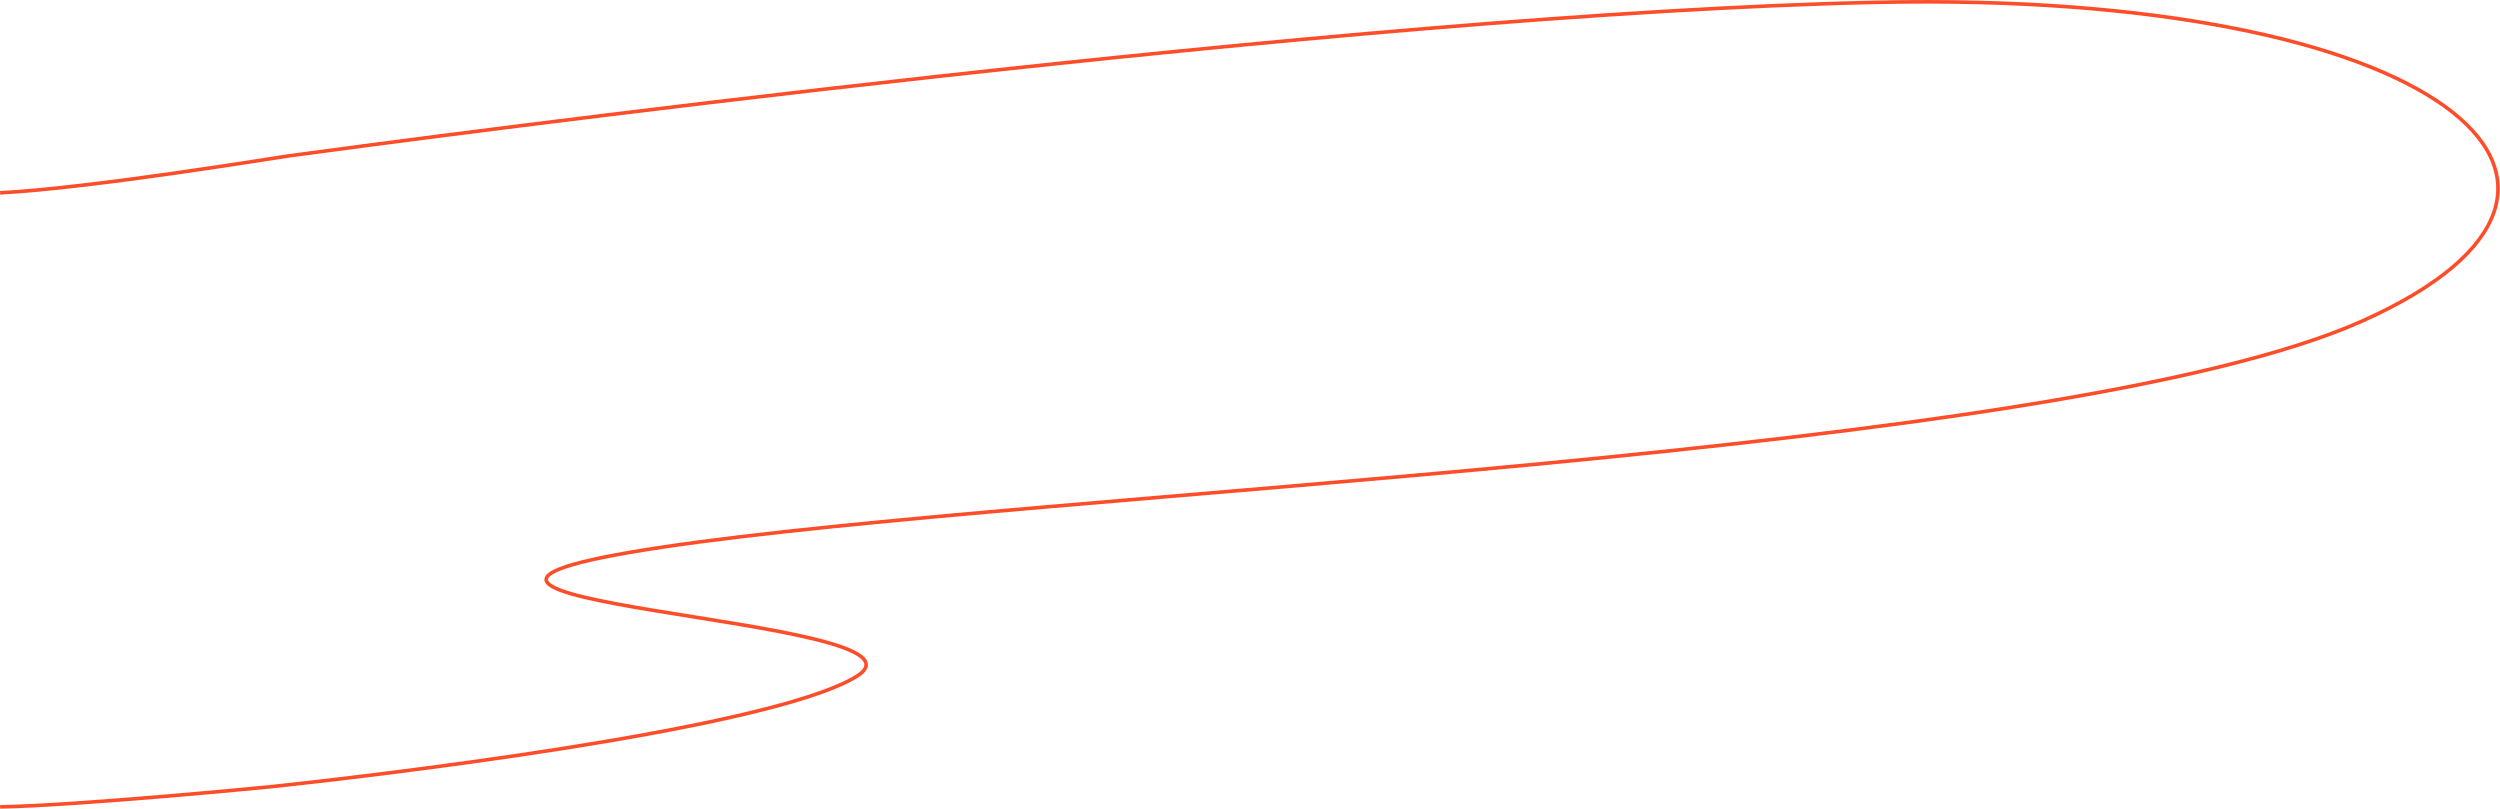
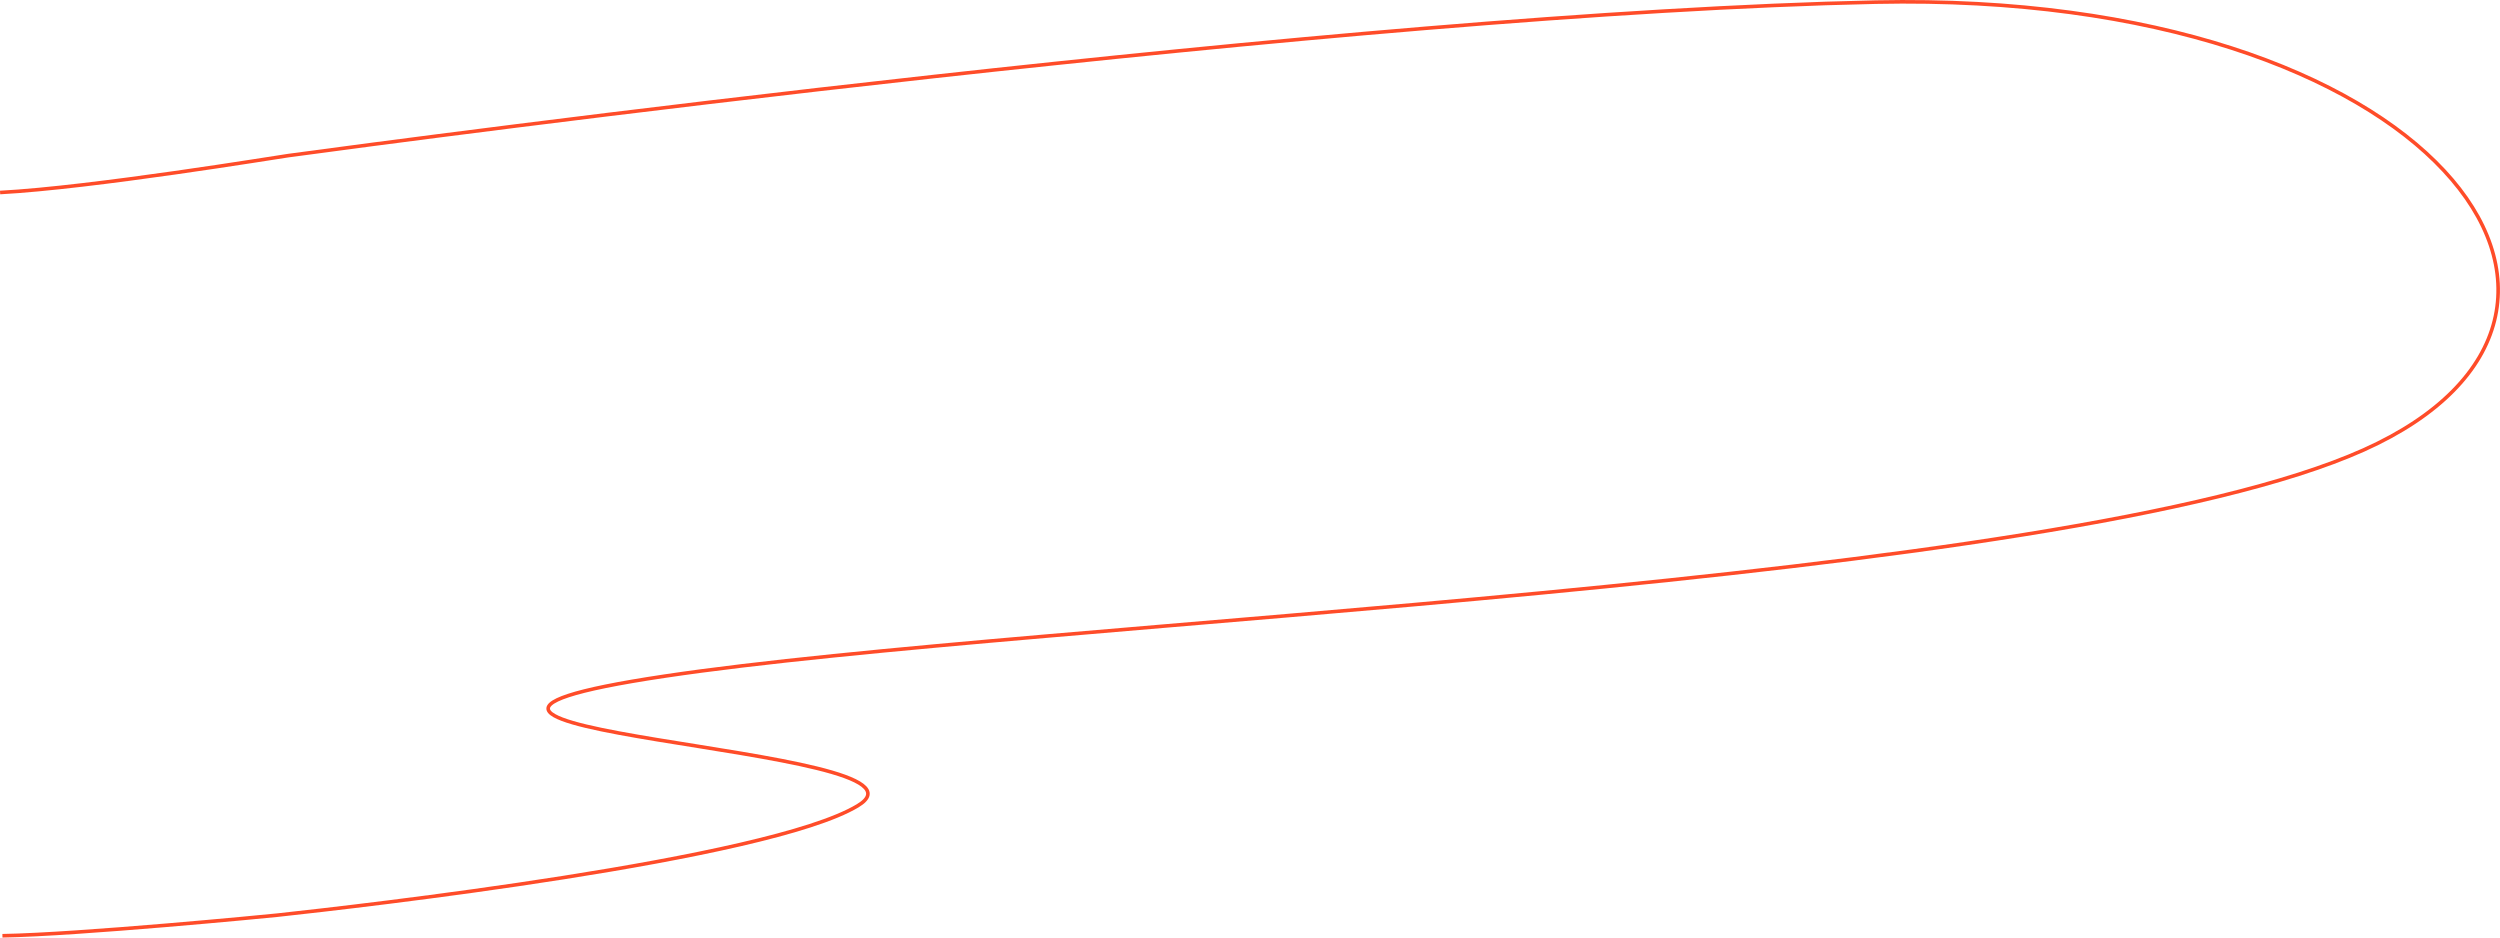
- <svg xmlns="http://www.w3.org/2000/svg" width="1390.108" height="449.656" viewBox="0 0 1390.108 449.656">
-   <path d="M2123.455,3909.109c51.205-2.7,154.734-19.769,160.349-20.53,71.386-9.686,593.051-79.3,883.325-85.4,312.123-6.557,439,101.309,270.157,177.044s-735.718,94.424-945.549,125.9,163.274,38.688,107.538,72.129c-50.163,30.1-277.724,55.946-322.937,60.837-4.8.519-110.029,10.73-152.883,11.453" transform="translate(-2123.403 -3801.883)" fill="none" stroke="#ff4c29" stroke-width="2" />
+ <svg xmlns="http://www.w3.org/2000/svg" width="1391.021" height="521.659" viewBox="0 0 1391.021 521.659">
+   <path d="M2122.155,3836.993c51.205-2.7,154.734-19.769,160.349-20.53,71.386-9.686,593.051-79.3,883.325-85.4,312.123-6.557,440.3,173.425,271.457,249.16s-735.718,94.424-945.549,125.9,163.274,38.688,107.538,72.129c-50.163,30.1-277.724,55.946-322.937,60.837-4.8.519-110.029,10.73-152.883,11.453" transform="translate(-2122.103 -3729.88)" fill="none" stroke="#ff4c29" stroke-width="2" />
</svg>
